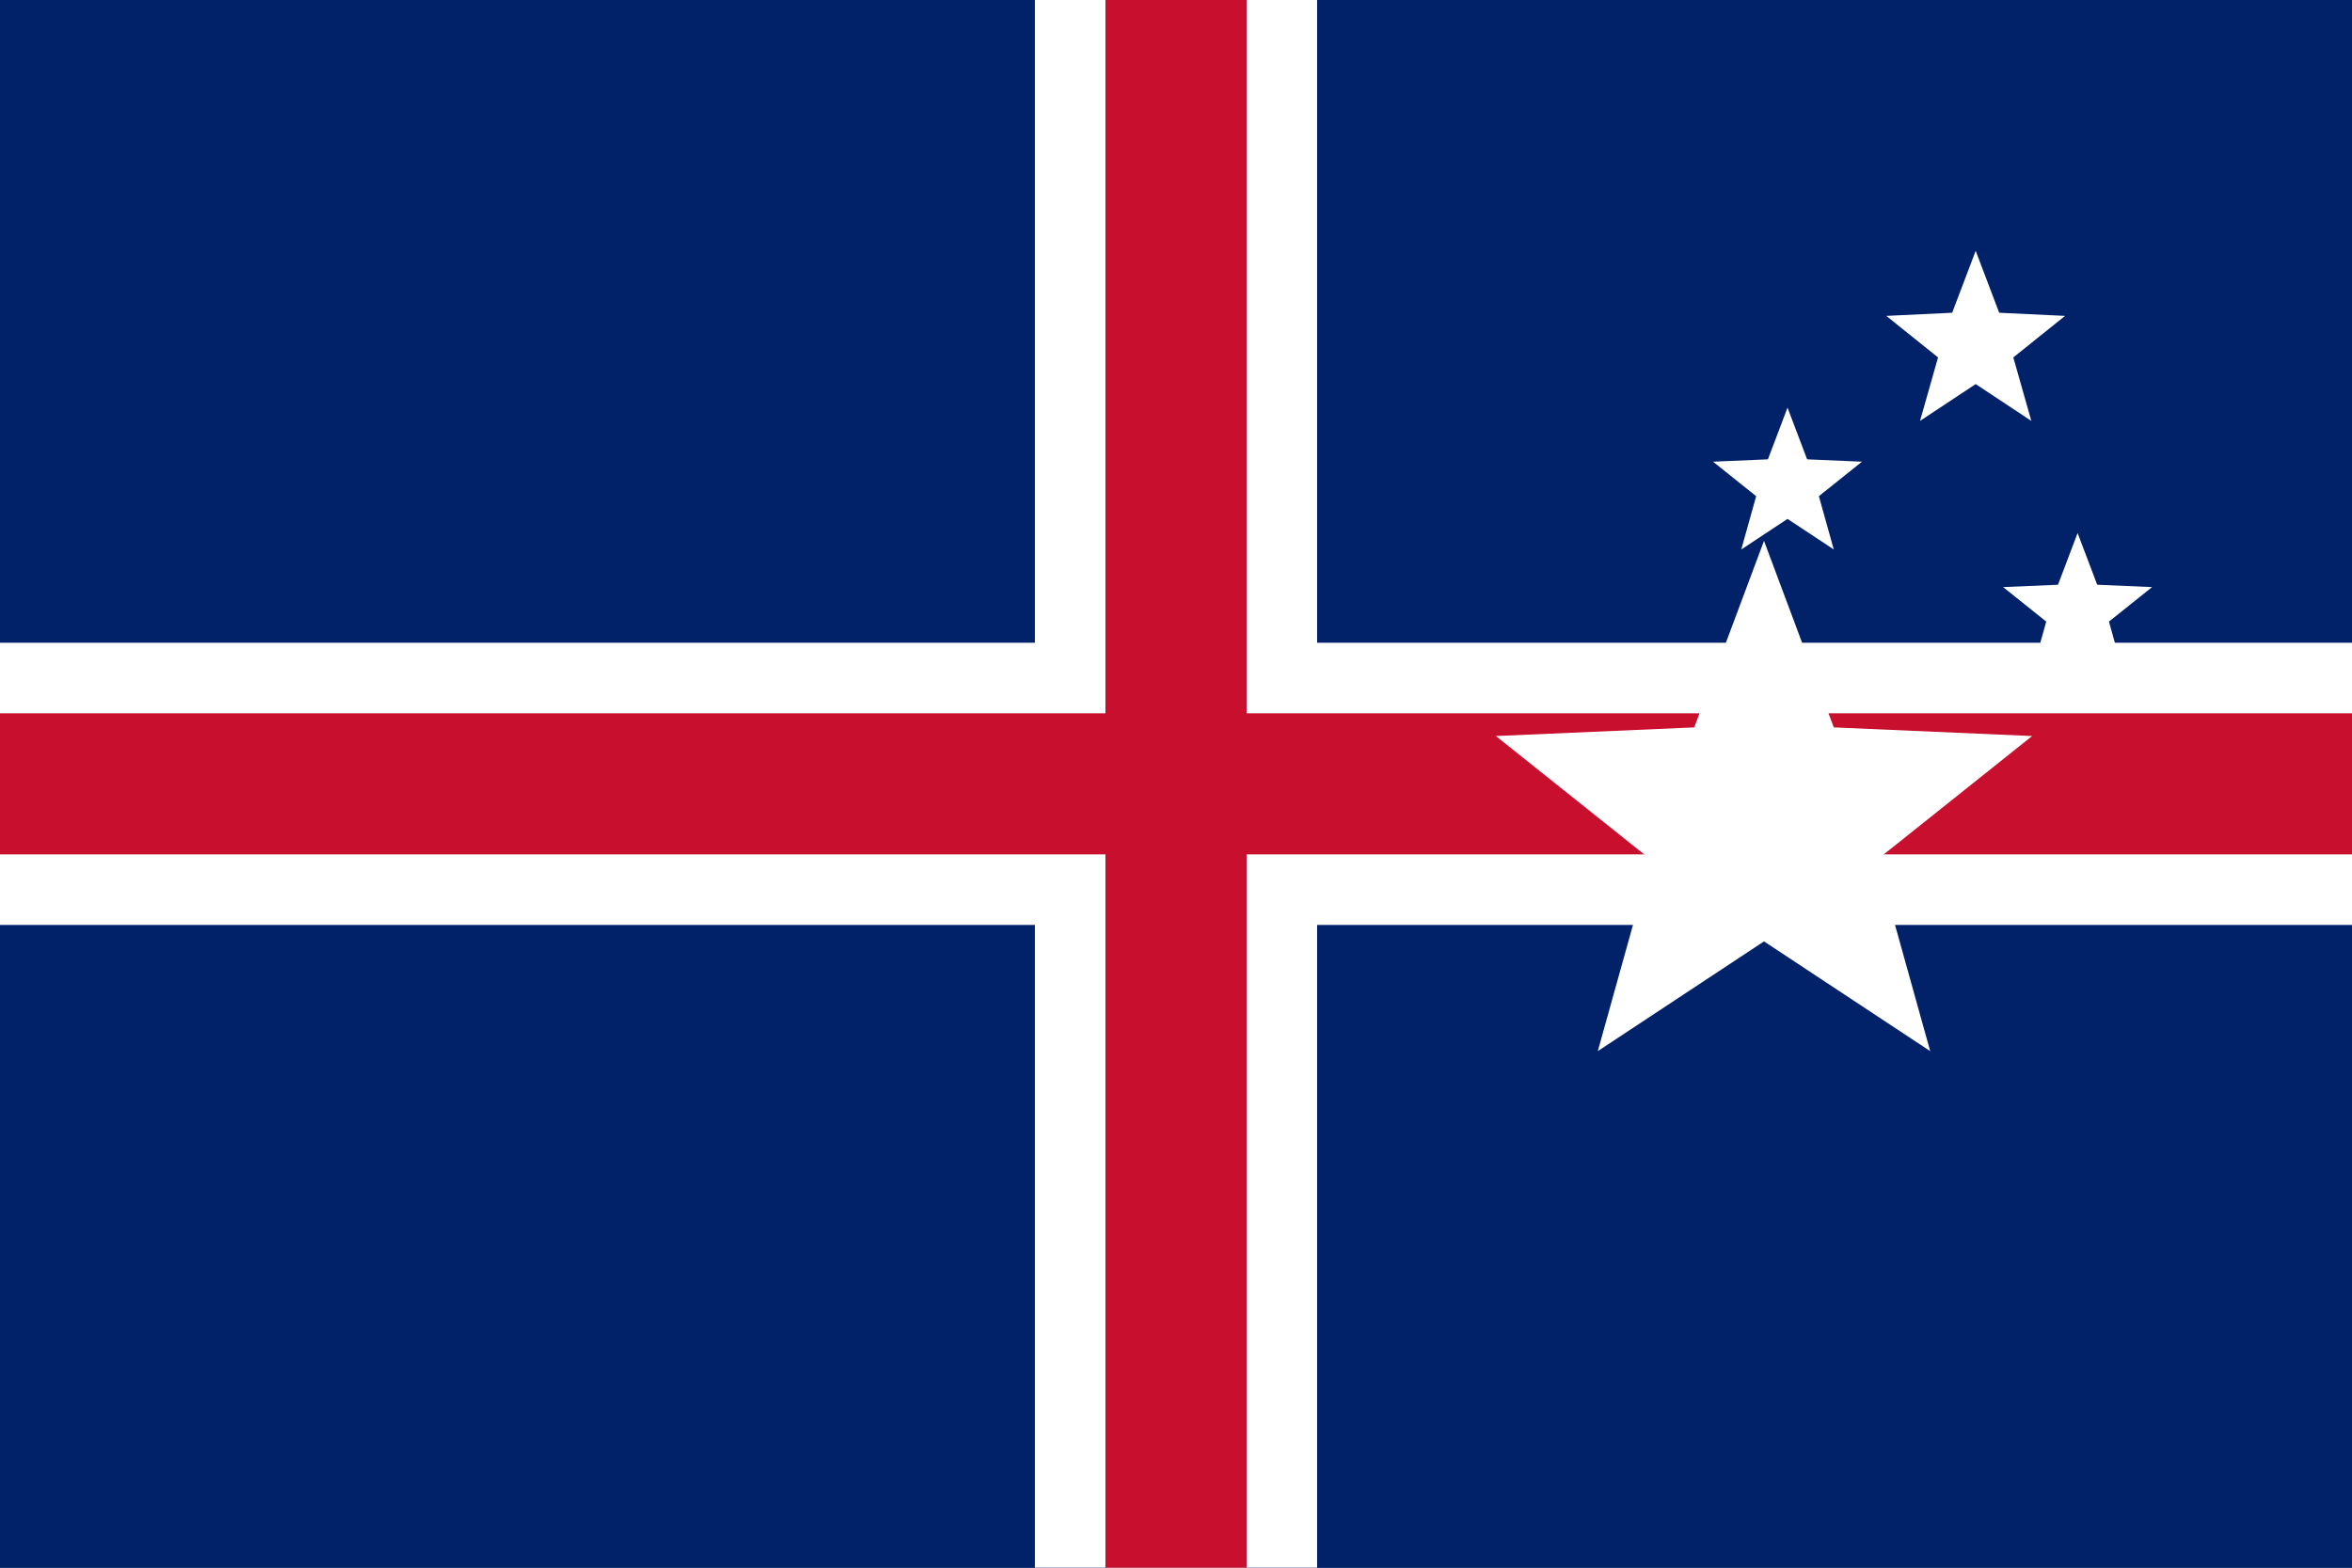
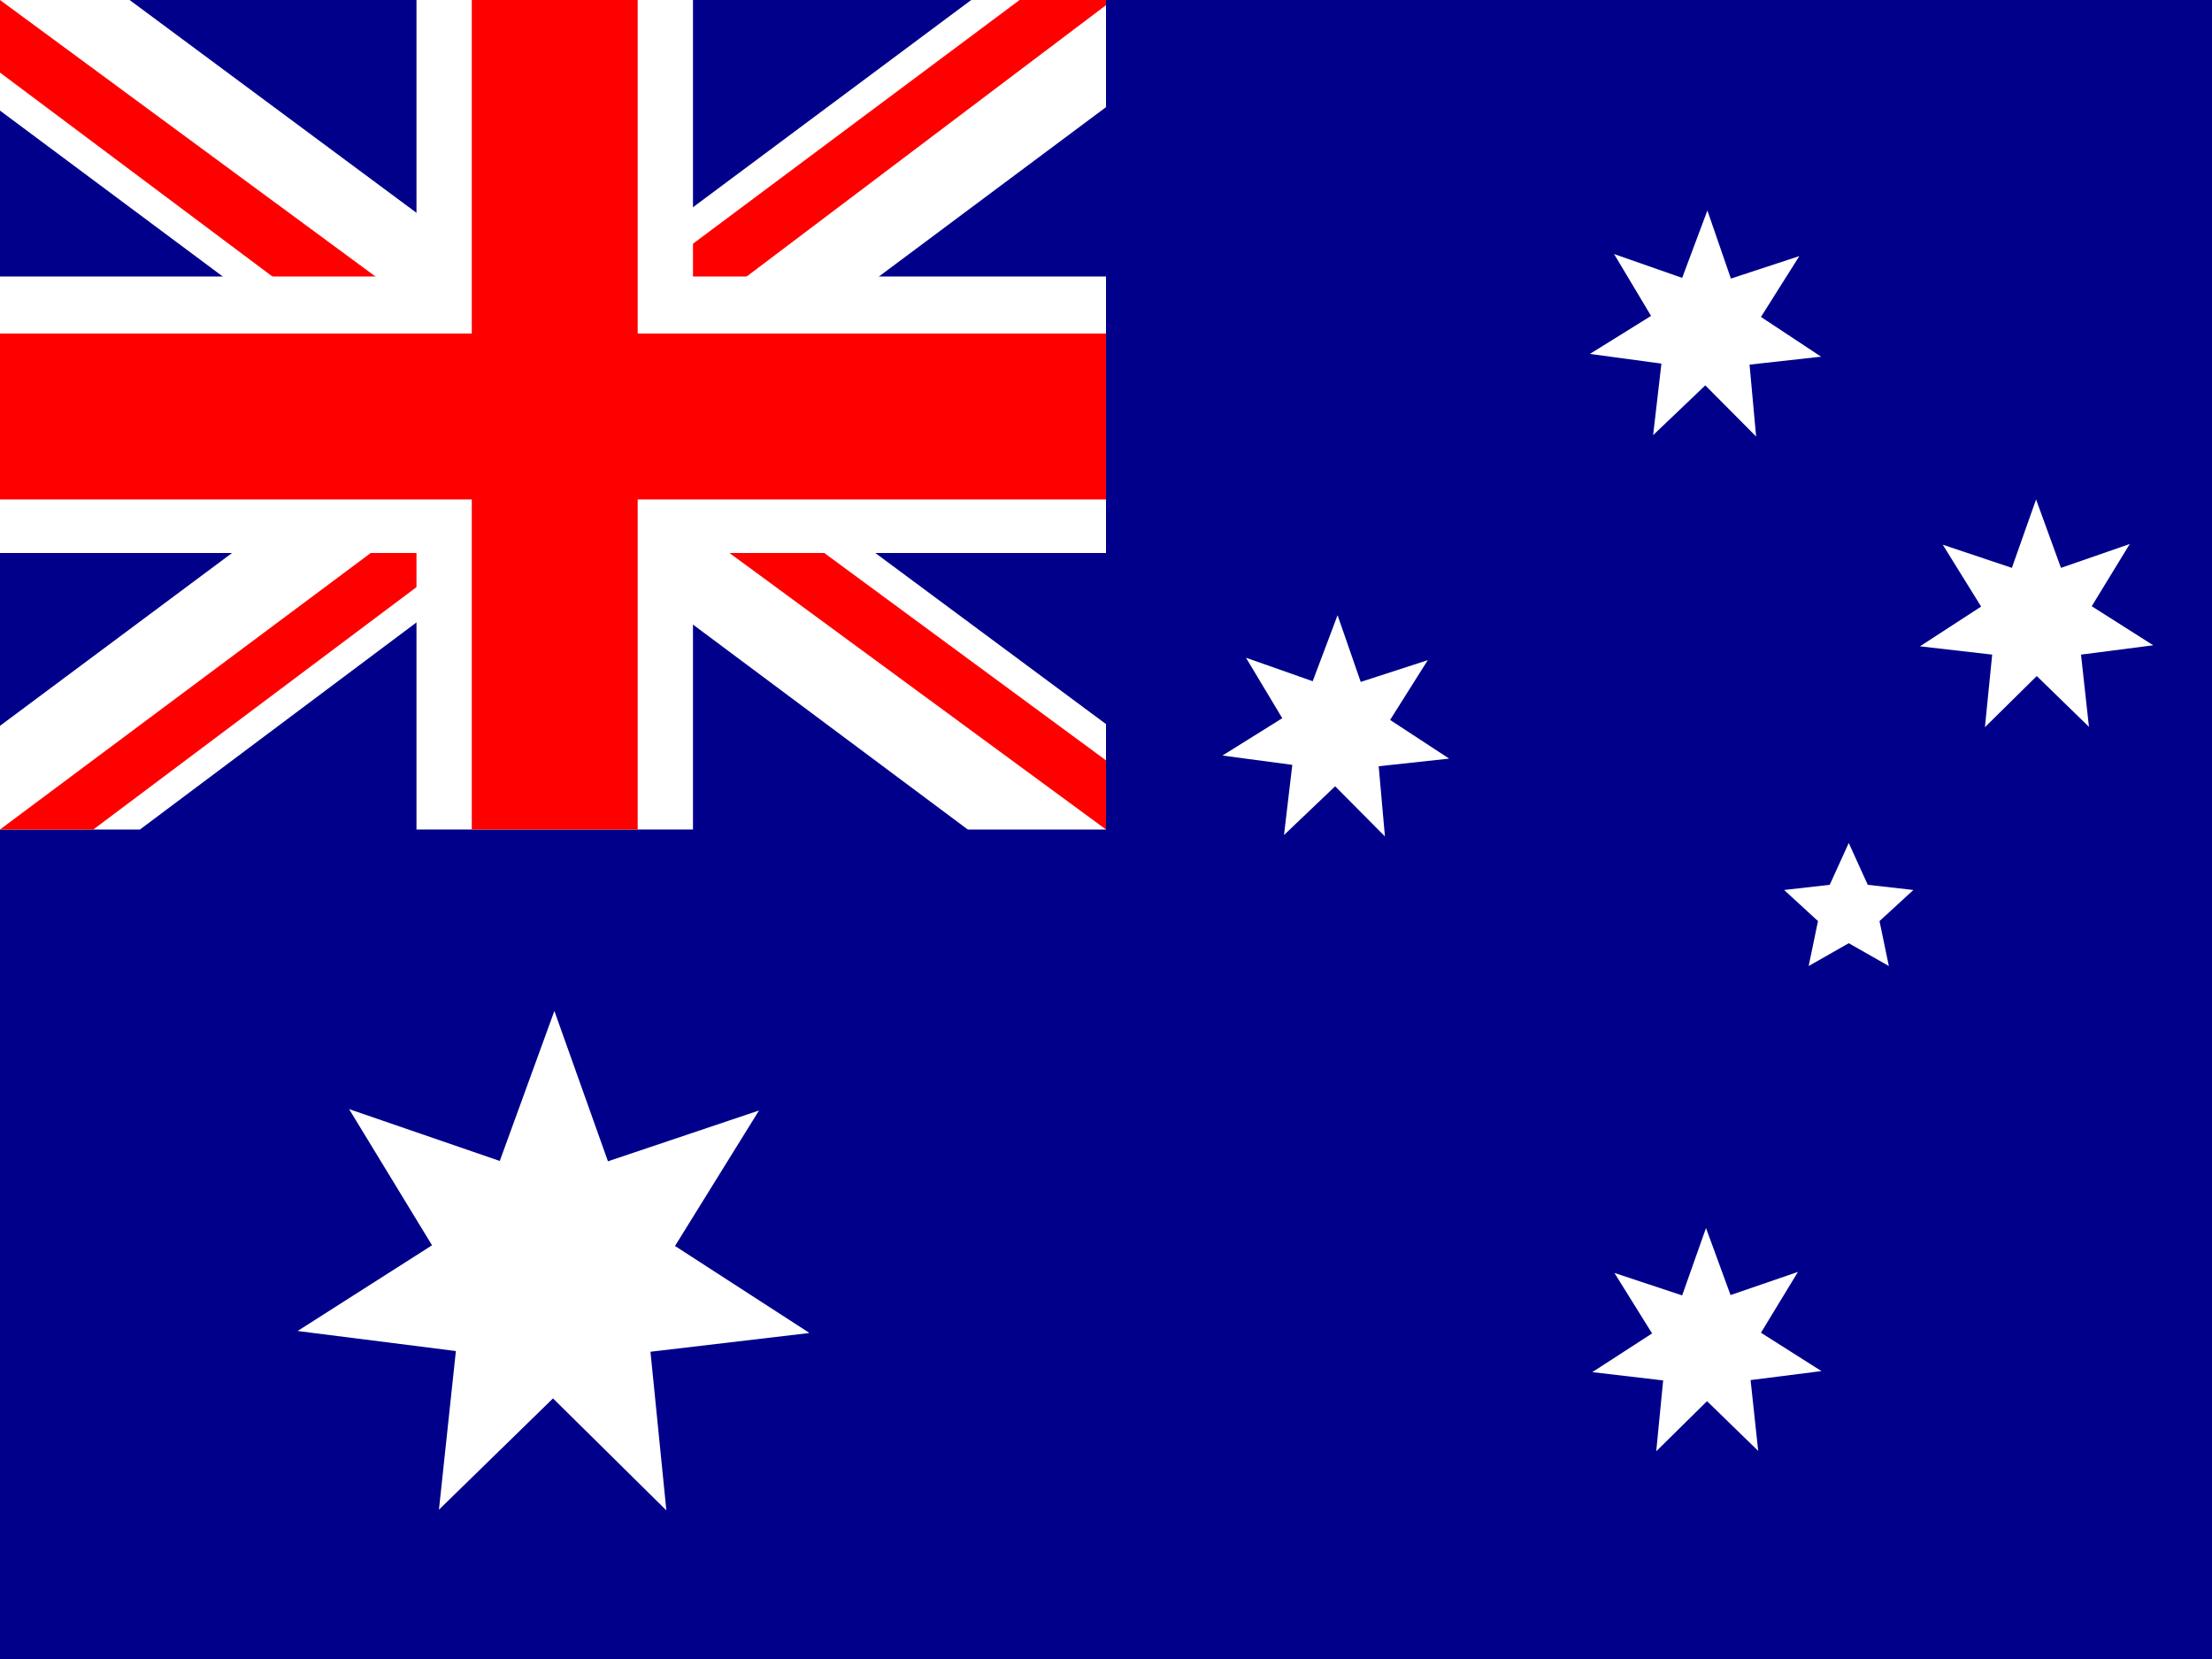
- <svg xmlns="http://www.w3.org/2000/svg" viewBox="0 0 300 200" role="img">
-   <rect x="0" y="0" width="300" height="200" fill="#012169" />
-   <rect x="0" y="0" width="300" height="200" fill="#012169" />
-   <rect x="0" y="82" width="300" height="36" fill="#fff" />
-   <rect x="132" y="0" width="36" height="200" fill="#fff" />
-   <rect x="0" y="91" width="300" height="18" fill="#c8102e" />
-   <rect x="141" y="0" width="18" height="200" fill="#c8102e" />
-   <polygon points="225.0,69.0 233.9,92.8 259.2,93.9 239.4,109.7 246.2,134.1 225.0,120.1 203.8,134.1 210.6,109.7 190.8,93.9 216.1,92.8" fill="#fff" />
-   <polygon points="252.0,32.0 255.0,39.9 263.4,40.3 256.8,45.6 259.1,53.7 252.0,49.0 244.9,53.7 247.2,45.6 240.6,40.3 249.0,39.9" fill="#fff" />
-   <polygon points="228.0,52.0 230.5,58.6 237.5,58.9 232.0,63.3 233.9,70.1 228.0,66.2 222.1,70.1 224.0,63.3 218.5,58.9 225.5,58.6" fill="#fff" />
-   <polygon points="265.0,68.0 267.5,74.6 274.5,74.9 269.0,79.3 270.9,86.1 265.0,82.2 259.1,86.1 261.0,79.3 255.5,74.9 262.5,74.6" fill="#fff" />
+ <svg xmlns="http://www.w3.org/2000/svg" id="flag-icons-au" viewBox="0 0 640 480">
+   <path fill="#00008B" d="M0 0h640v480H0z" />
+   <path fill="#fff" d="m37.5 0 122 90.5L281 0h39v31l-120 89.5 120 89V240h-40l-120-89.5L40.5 240H0v-30l119.5-89L0 32V0z" />
+   <path fill="red" d="M212 140.5 320 220v20l-135.5-99.5zm-92 10 3 17.5-96 72H0zM320 0v1.5l-124.5 94 1-22L295 0zM0 0l119.5 88h-30L0 21z" />
+   <path fill="#fff" d="M120.5 0v240h80V0zM0 80v80h320V80z" />
+   <path fill="red" d="M0 96.5v48h320v-48zM136.5 0v240h48V0z" />
+   <path fill="#fff" d="m527 396.7-20.5 2.6 2.2 20.5-14.8-14.4-14.7 14.5 2-20.5-20.5-2.4 17.3-11.2-10.9-17.5 19.6 6.5 6.9-19.5 7.1 19.4 19.5-6.7-10.7 17.6zm-3.7-117.2 2.7-13-9.8-9 13.2-1.5 5.5-12.1 5.5 12.1 13.2 1.5-9.8 9 2.7 13-11.6-6.6zm-104.1-60-20.3 2.2 1.8 20.3-14.4-14.5-14.8 14.1 2.4-20.3-20.2-2.7 17.3-10.8-10.5-17.5 19.3 6.8L387 178l6.7 19.3 19.4-6.3-10.9 17.3 17.1 11.2ZM623 186.7l-20.9 2.7 2.3 20.9-15.1-14.7-15 14.8 2.1-21-20.9-2.4 17.7-11.5-11.1-17.9 20 6.7 7-19.8 7.2 19.8 19.9-6.9-11 18zm-96.1-83.5-20.7 2.3 1.9 20.8-14.7-14.8-15.1 14.4 2.4-20.7-20.7-2.8 17.7-11L467 73.5l19.7 6.9 7.3-19.5 6.8 19.7 19.8-6.5-11.1 17.6zM234 385.7l-45.8 5.4 4.6 45.9-32.8-32.4-33 32.2 4.9-45.9-45.8-5.8 38.9-24.8-24-39.4 43.6 15 15.8-43.4 15.5 43.5 43.7-14.7-24.3 39.2 38.8 25.1Z" />
</svg>
